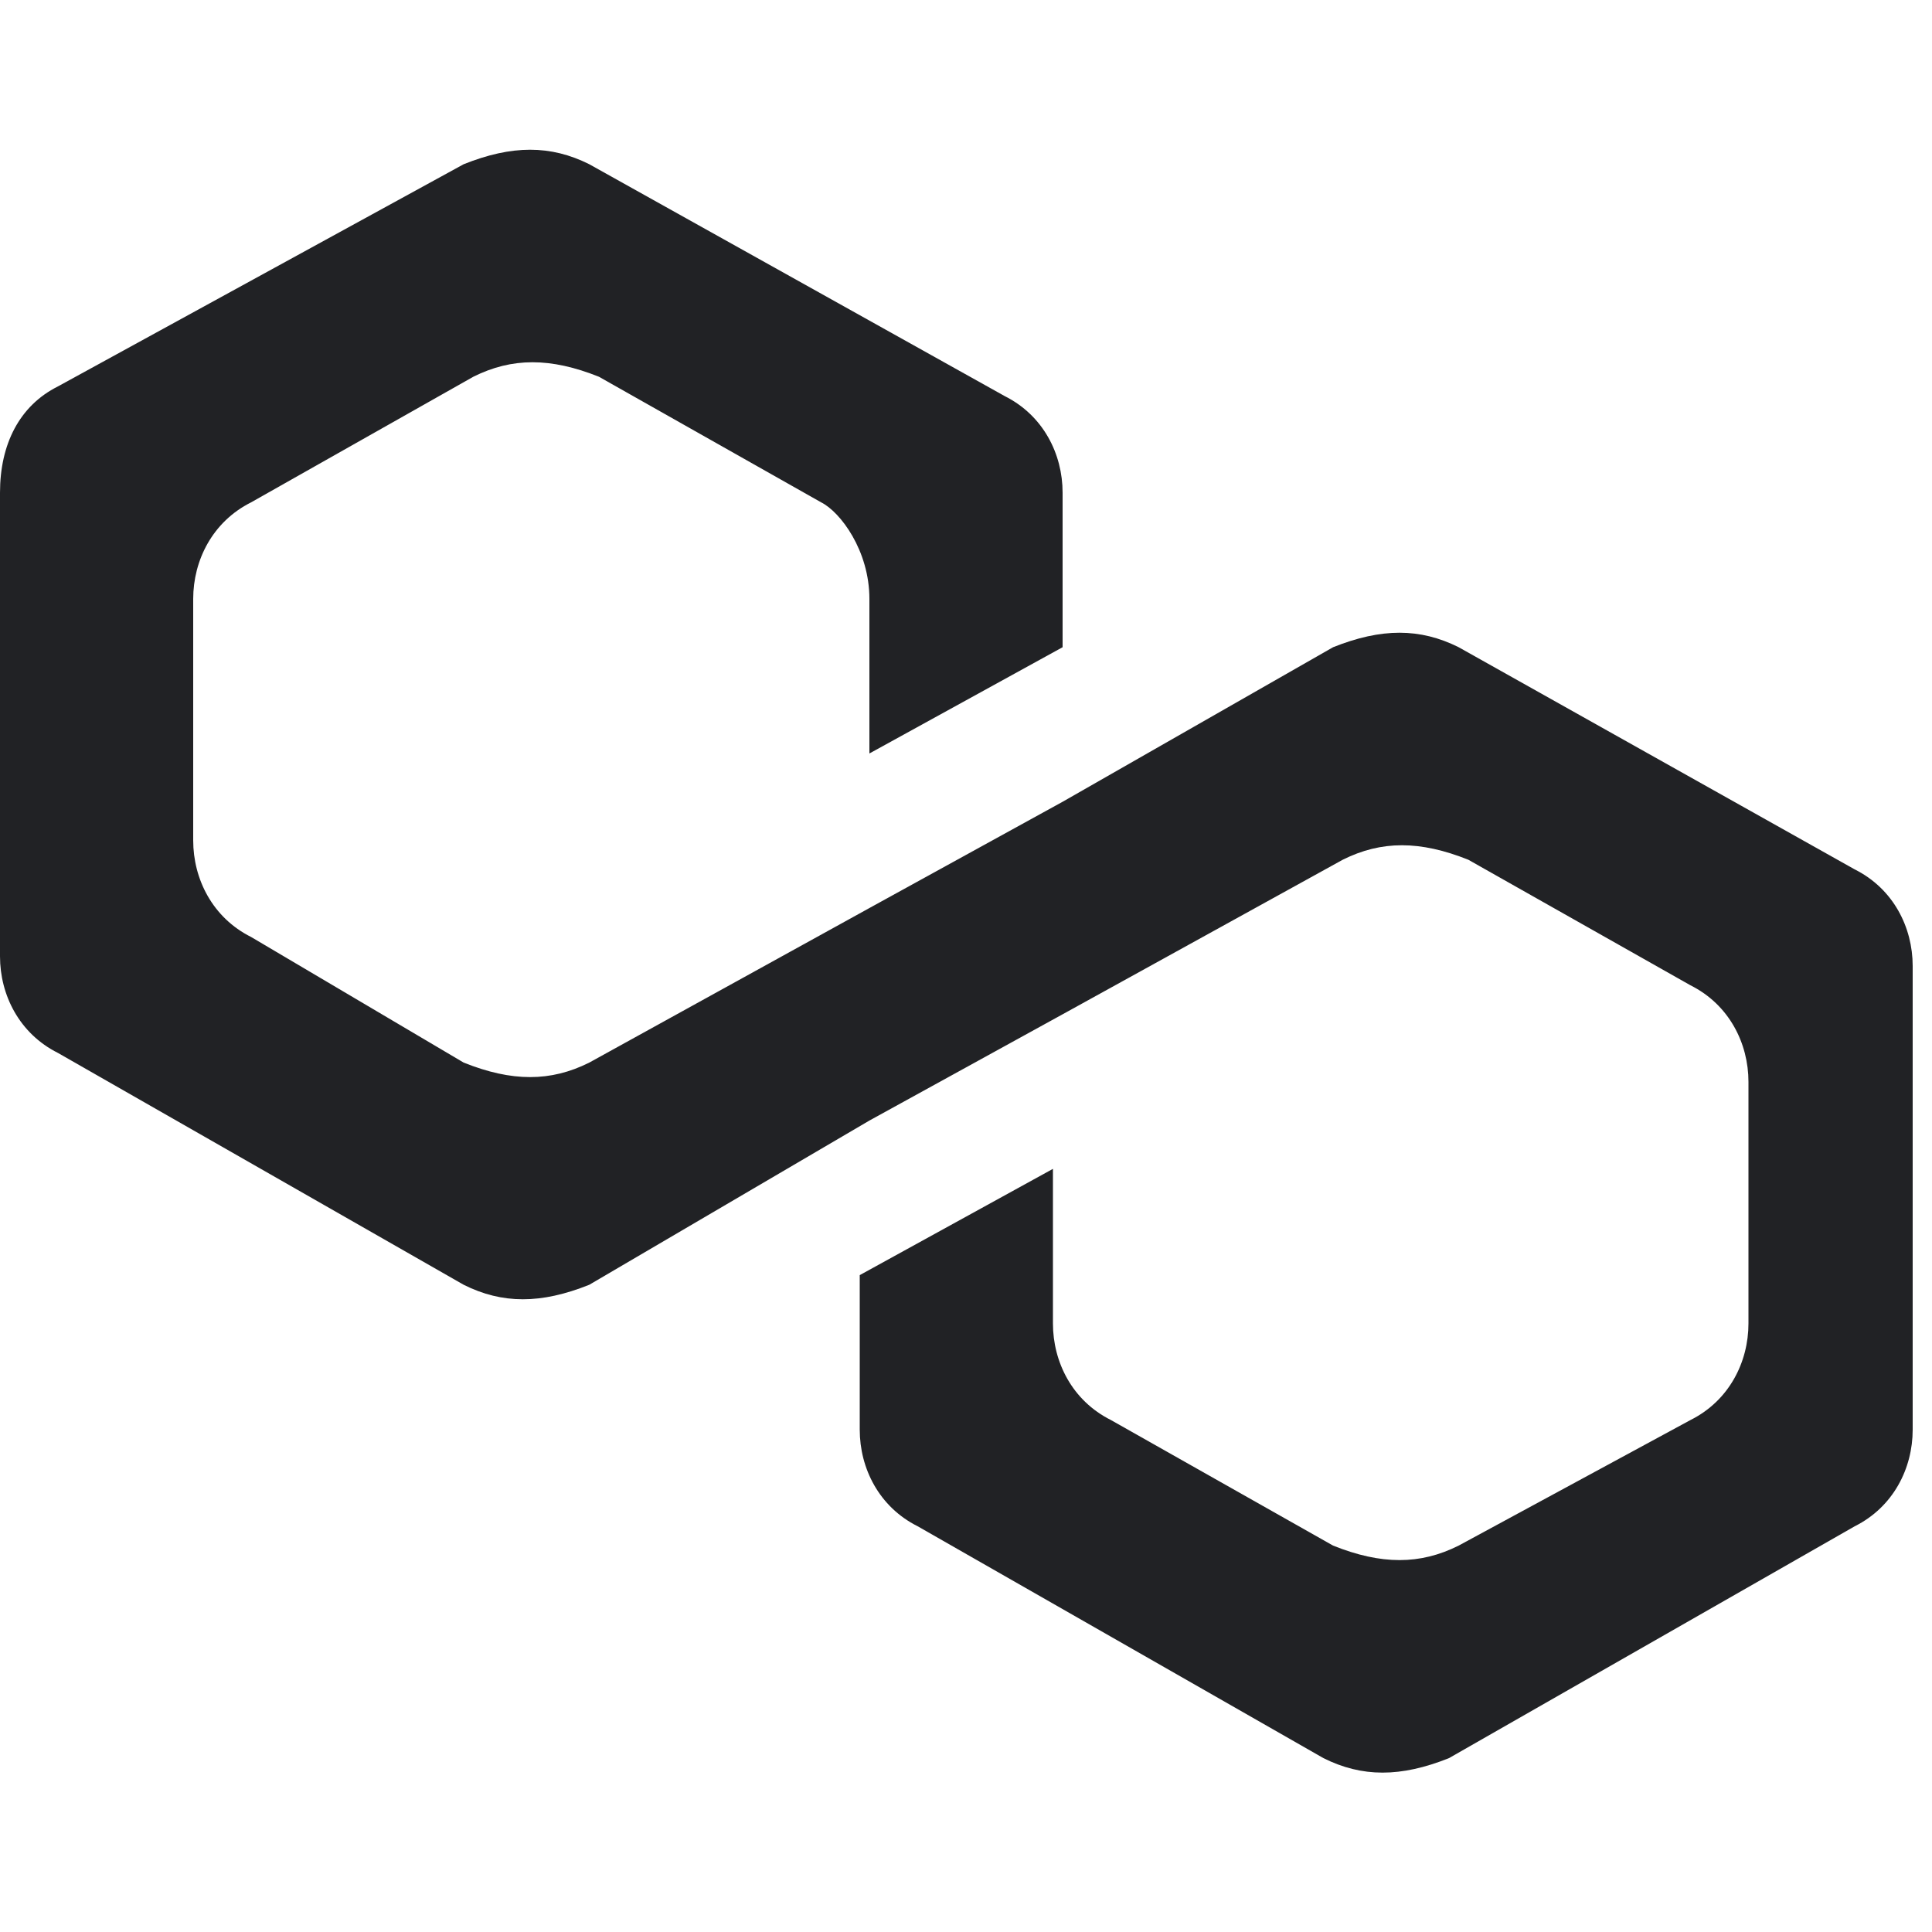
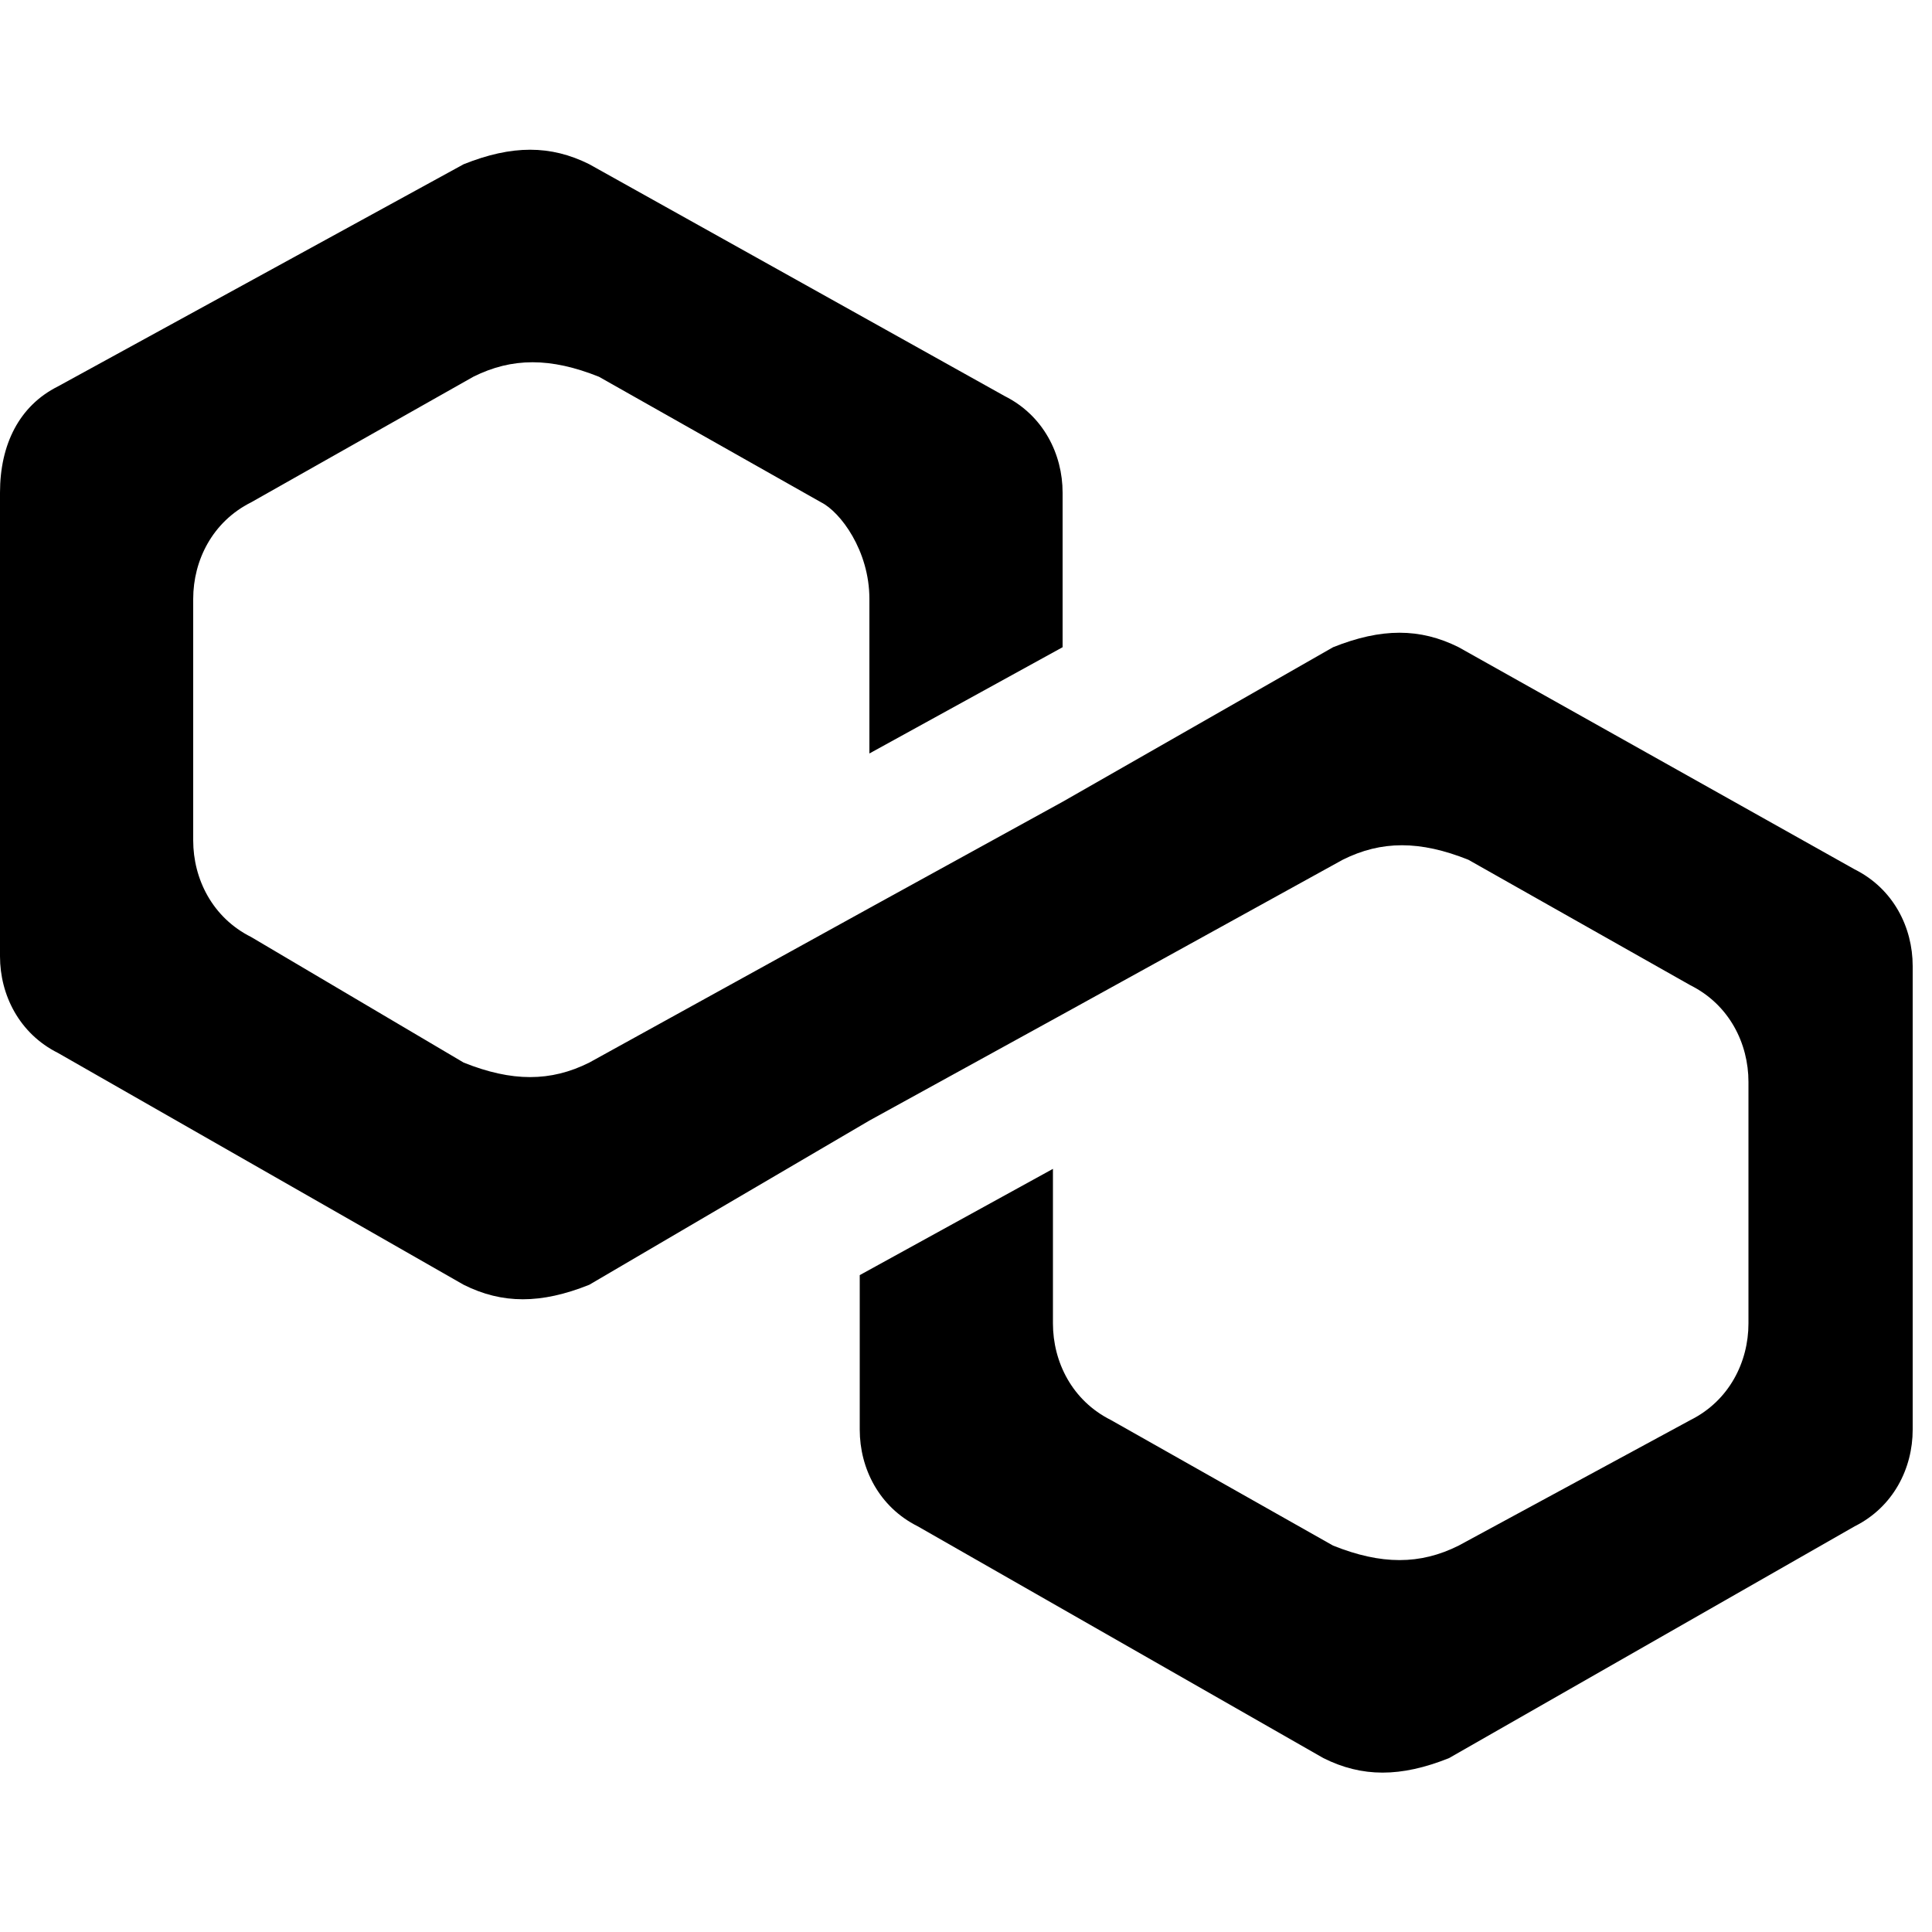
- <svg xmlns="http://www.w3.org/2000/svg" version="1.1" x="0px" y="0px" viewBox="0 0 20 20" enable-background="new 0 0 20 20" xml:space="preserve">
-   <path fill="#212225" d="M15.1,6.7c-0.4-0.2-0.8-0.2-1.3,0L11,8.3L9,9.4L6.1,11c-0.4,0.2-0.8,0.2-1.3,0L2.6,9.7C2.2,9.5,2,9.1,2,8.7  V6.2c0-0.4,0.2-0.8,0.6-1l2.3-1.3c0.4-0.2,0.8-0.2,1.3,0l2.3,1.3C8.7,5.3,9,5.7,9,6.2v1.6l2-1.1V5.1c0-0.4-0.2-0.8-0.6-1L6.1,1.7  c-0.4-0.2-0.8-0.2-1.3,0L0.6,4C0.2,4.2,0,4.6,0,5.1v4.8c0,0.4,0.2,0.8,0.6,1l4.2,2.4c0.4,0.2,0.8,0.2,1.3,0L9,11.6l2-1.1l2.9-1.6  c0.4-0.2,0.8-0.2,1.3,0l2.3,1.3c0.4,0.2,0.6,0.6,0.6,1v2.5c0,0.4-0.2,0.8-0.6,1L15.1,16c-0.4,0.2-0.8,0.2-1.3,0l-2.3-1.3  c-0.4-0.2-0.6-0.6-0.6-1v-1.6l-2,1.1v1.6c0,0.4,0.2,0.8,0.6,1l4.2,2.4c0.4,0.2,0.8,0.2,1.3,0l4.2-2.4c0.4-0.2,0.6-0.6,0.6-1v-4.8  c0-0.4-0.2-0.8-0.6-1L15.1,6.7z" />
+ <svg xmlns="http://www.w3.org/2000/svg" viewBox="0 0 20 20">
+   <path fill="currentColor" d="M15.1 6.7c-.4-.2-.8-.2-1.3 0L11 8.3 9 9.4 6.1 11c-.4.2-.8.2-1.3 0L2.6 9.7c-.4-.2-.6-.6-.6-1V6.2c0-.4.2-.8.6-1l2.3-1.3c.4-.2.8-.2 1.3 0l2.3 1.3c.2.1.5.5.5 1v1.6l2-1.1V5.1c0-.4-.2-.8-.6-1L6.1 1.7c-.4-.2-.8-.2-1.3 0L.6 4c-.4.2-.6.6-.6 1.1v4.8c0 .4.2.8.6 1l4.2 2.4c.4.2.8.2 1.3 0L9 11.6l2-1.1 2.9-1.6c.4-.2.8-.2 1.3 0l2.3 1.3c.4.2.6.6.6 1v2.5c0 .4-.2.8-.6 1L15.1 16c-.4.2-.8.2-1.3 0l-2.3-1.3c-.4-.2-.6-.6-.6-1v-1.6l-2 1.1v1.6c0 .4.2.8.6 1l4.2 2.4c.4.2.8.2 1.3 0l4.2-2.4c.4-.2.6-.6.6-1V10c0-.4-.2-.8-.6-1l-4.1-2.3z" />
</svg>
